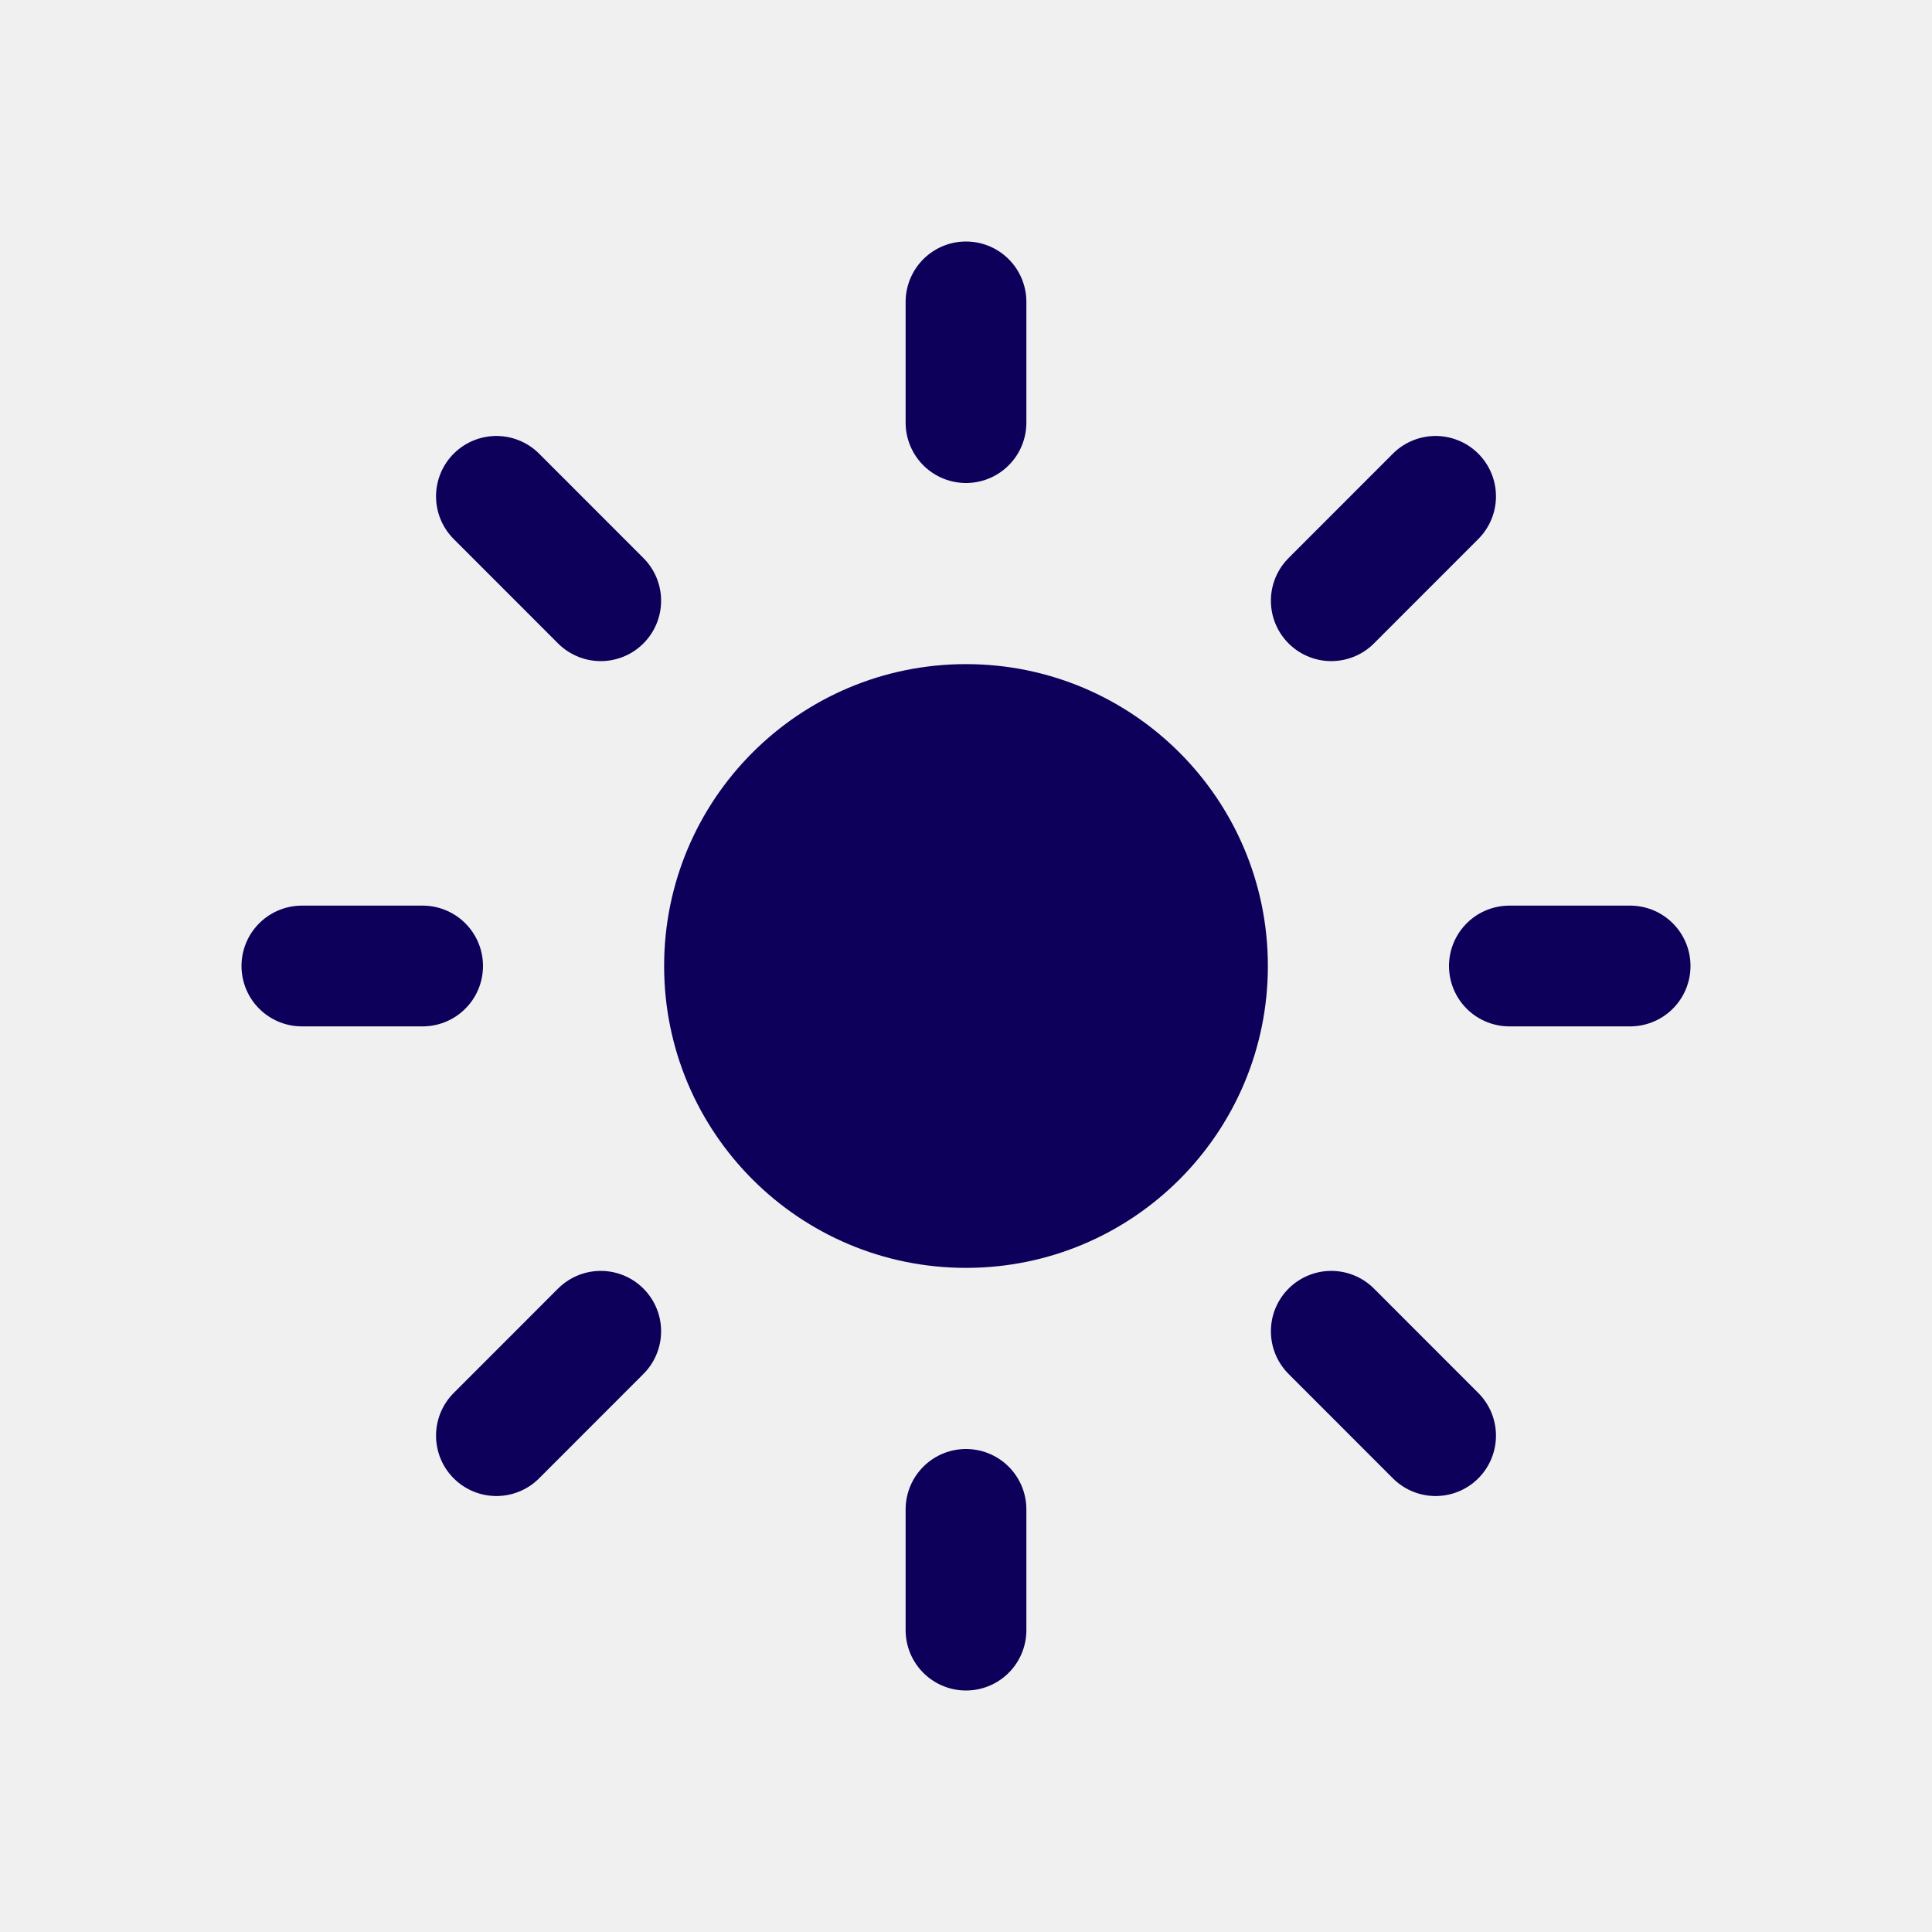
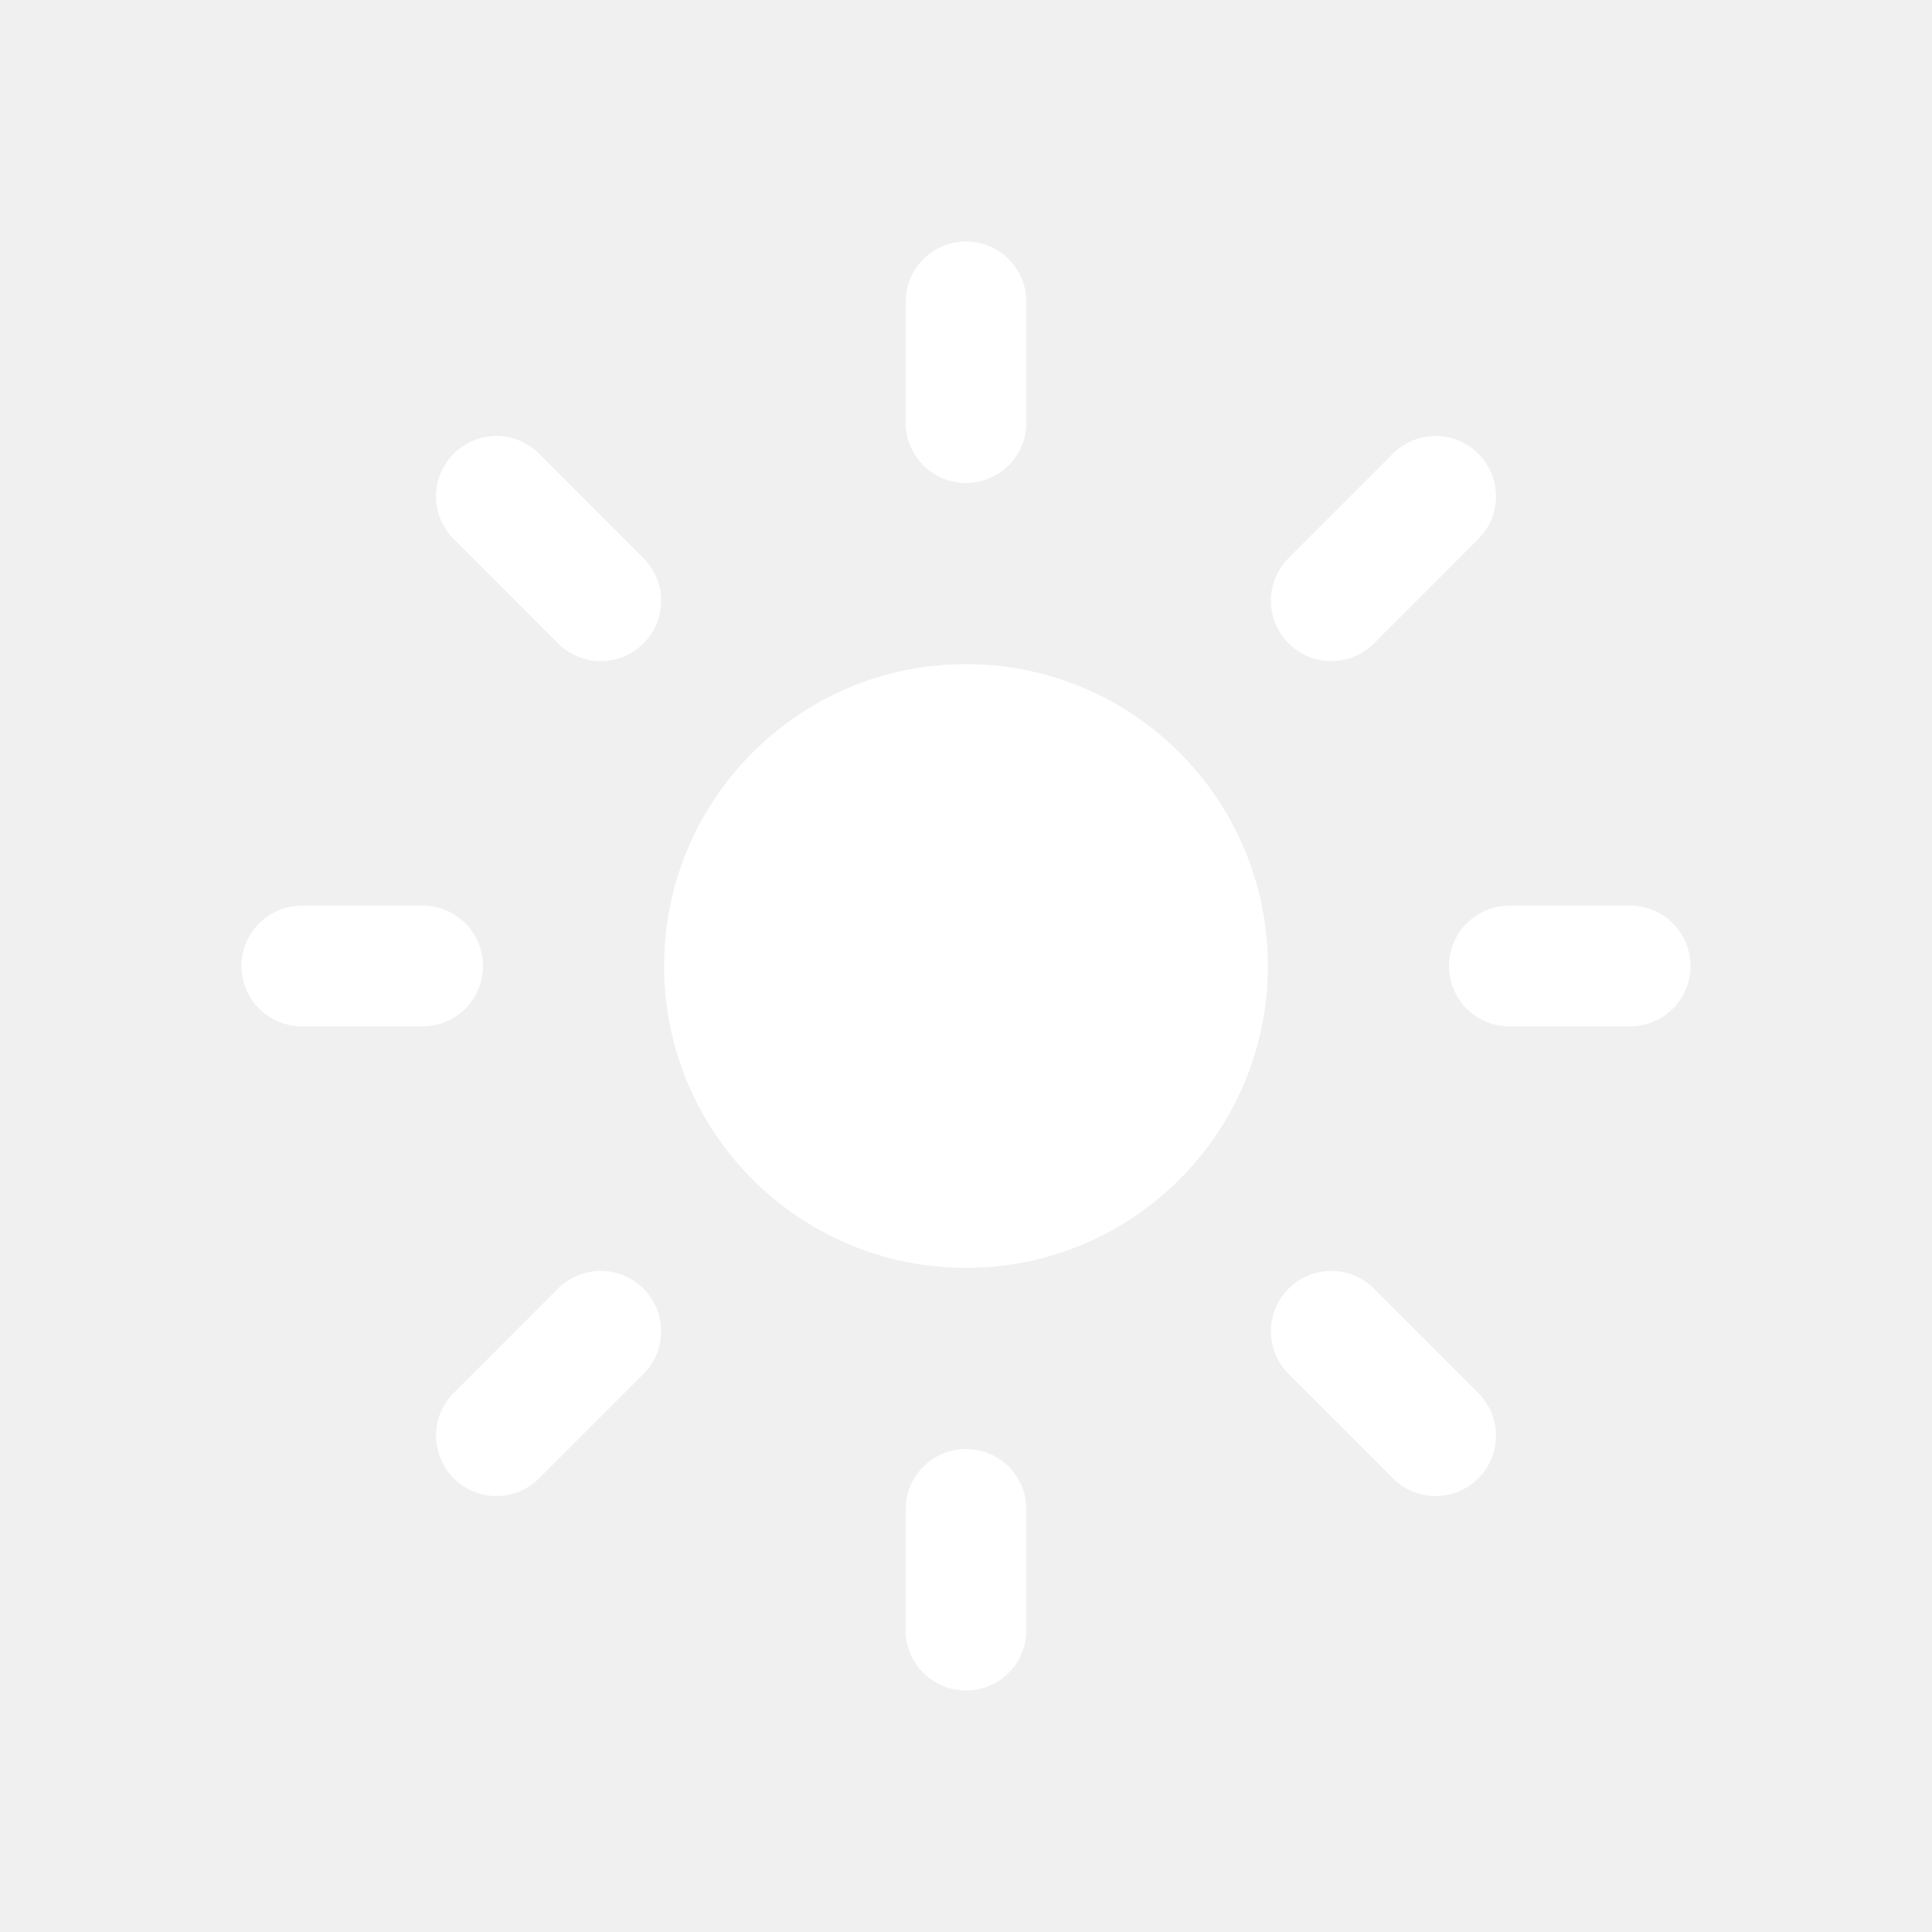
<svg xmlns="http://www.w3.org/2000/svg" width="32" height="32" viewBox="0 0 32 32" fill="none">
-   <circle cx="16" cy="16" r="5" fill="#0D005B" />
-   <path d="M16 7V5" stroke="#0D005B" stroke-width="2" stroke-linecap="round" />
-   <path d="M16 27V25" stroke="#0D005B" stroke-width="2" stroke-linecap="round" />
-   <path d="M22.05 9.95L23.778 8.221" stroke="#0D005B" stroke-width="2" stroke-linecap="round" />
-   <path d="M8.222 23.779L9.95 22.05" stroke="#0D005B" stroke-width="2" stroke-linecap="round" />
-   <path d="M25 16L27 16" stroke="#0D005B" stroke-width="2" stroke-linecap="round" />
-   <path d="M5 16L7 16" stroke="#0D005B" stroke-width="2" stroke-linecap="round" />
-   <path d="M22.05 22.05L23.778 23.779" stroke="#0D005B" stroke-width="2" stroke-linecap="round" />
-   <path d="M8.222 8.221L9.95 9.95" stroke="#0D005B" stroke-width="2" stroke-linecap="round" />
+   <circle cx="16" cy="16" r="5" fill="#fff" />
+   <path d="M16 7V5" stroke="#fff" stroke-width="2" stroke-linecap="round" />
+   <path d="M16 27V25" stroke="#fff" stroke-width="2" stroke-linecap="round" />
+   <path d="M22.05 9.95L23.778 8.221" stroke="#fff" stroke-width="2" stroke-linecap="round" />
+   <path d="M8.222 23.779L9.95 22.05" stroke="#fff" stroke-width="2" stroke-linecap="round" />
+   <path d="M25 16L27 16" stroke="#fff" stroke-width="2" stroke-linecap="round" />
+   <path d="M5 16L7 16" stroke="#fff" stroke-width="2" stroke-linecap="round" />
+   <path d="M22.05 22.05L23.778 23.779" stroke="#fff" stroke-width="2" stroke-linecap="round" />
+   <path d="M8.222 8.221L9.95 9.95" stroke="#fff" stroke-width="2" stroke-linecap="round" />
</svg>
